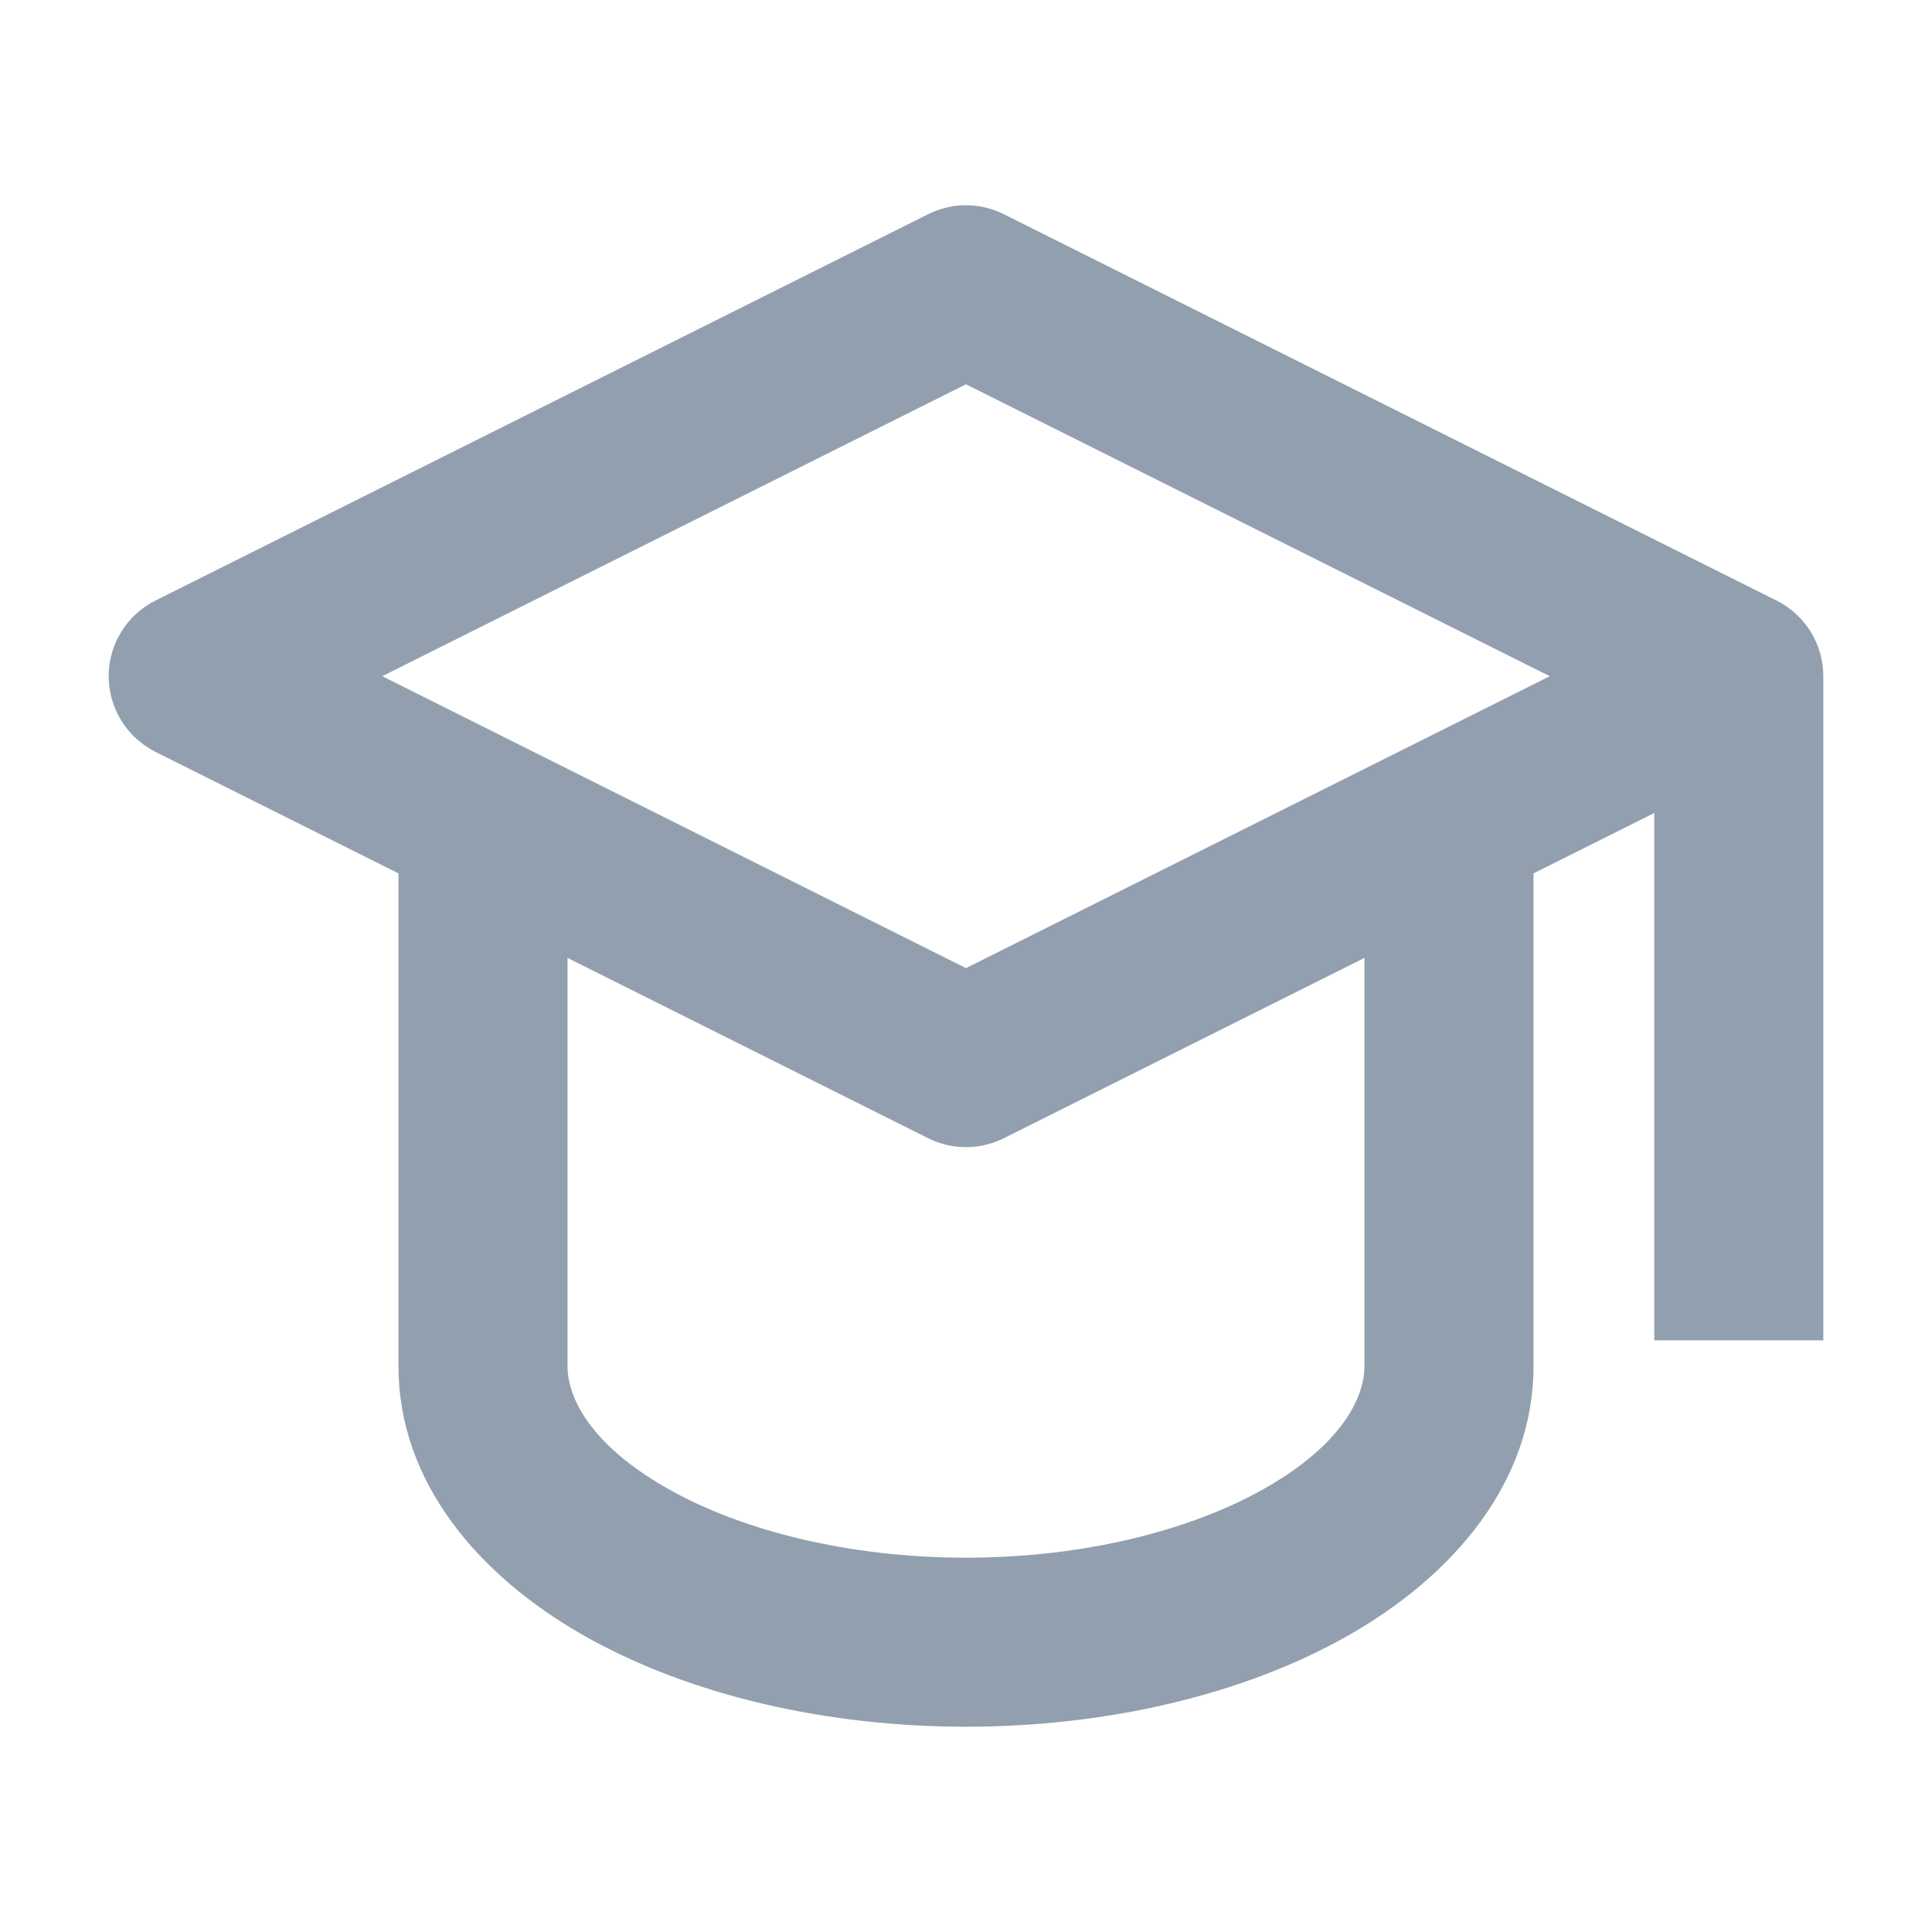
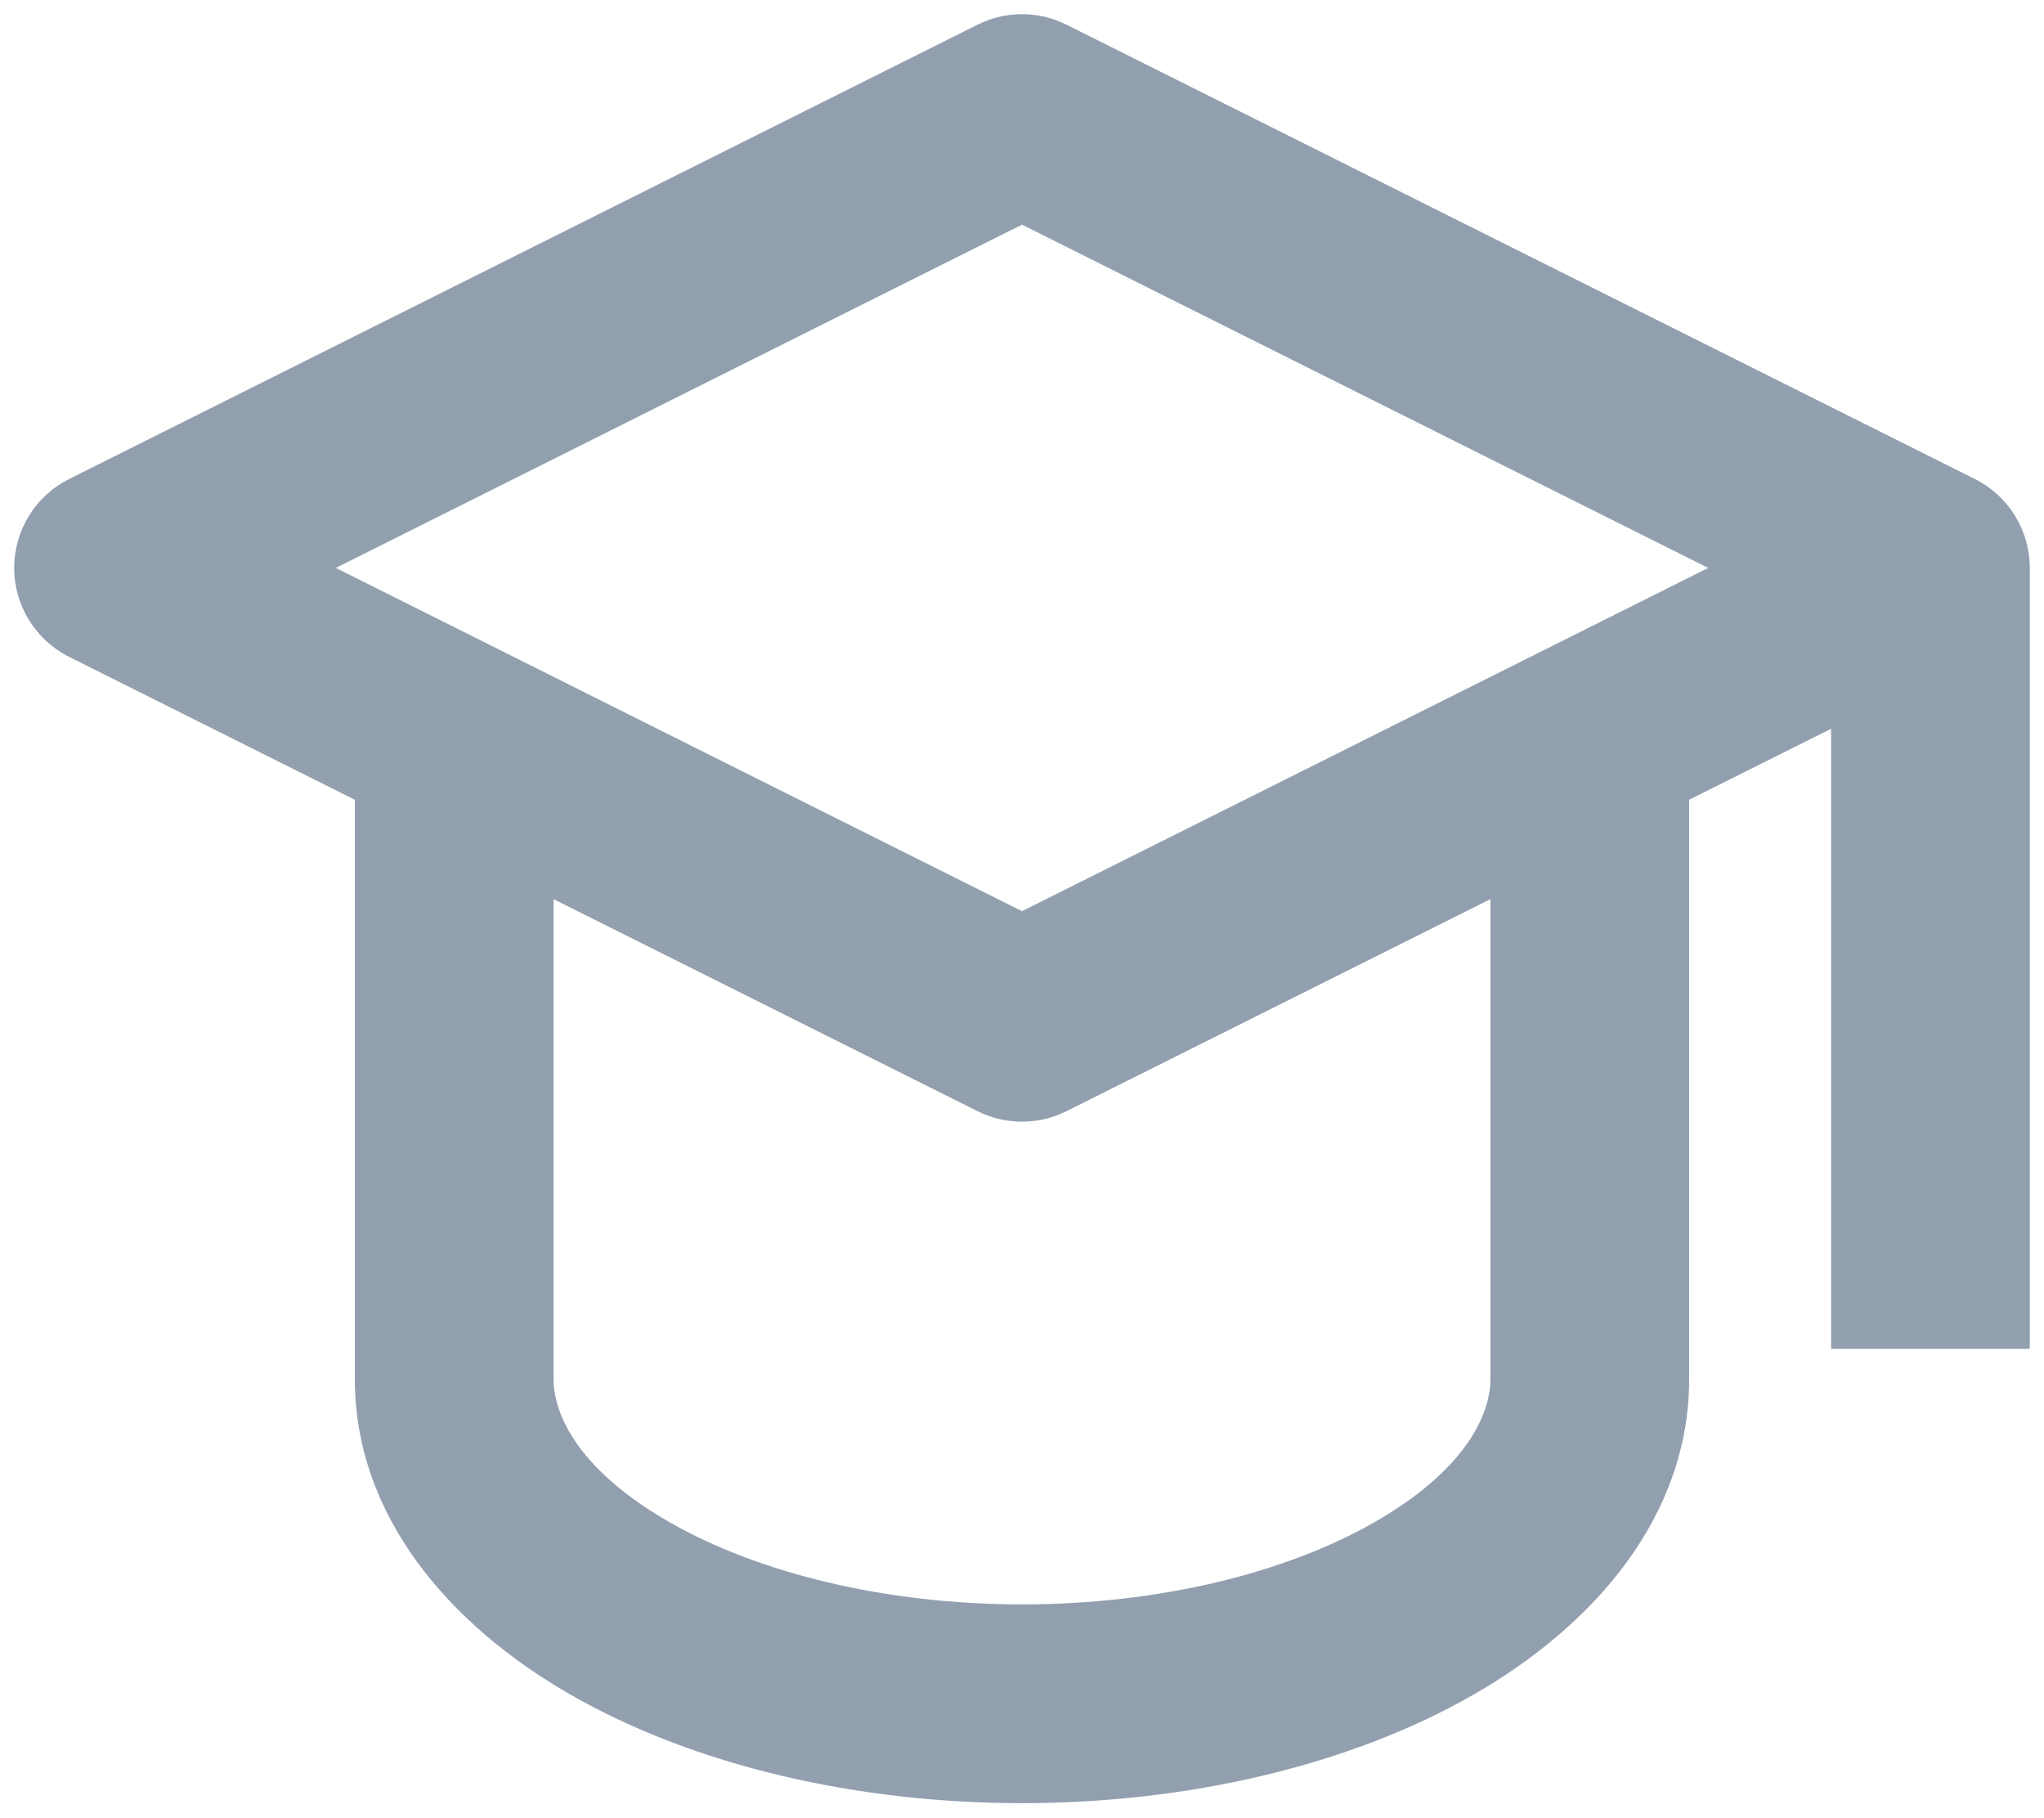
- <svg xmlns="http://www.w3.org/2000/svg" width="20" height="20" viewBox="0 0 20 20" fill="none">
-   <path fill-rule="evenodd" clip-rule="evenodd" d="M10.391 2.217C10.145 2.094 9.855 2.094 9.609 2.217L1.609 6.217C1.312 6.366 1.125 6.669 1.125 7C1.125 7.331 1.312 7.634 1.609 7.783L4.125 9.041V14.143C4.125 15.339 4.949 16.305 6.03 16.923C7.127 17.55 8.556 17.875 10 17.875C11.444 17.875 12.873 17.55 13.97 16.923C15.051 16.305 15.875 15.339 15.875 14.143V9.041L17.125 8.416V13.875H18.875V7C18.875 6.669 18.688 6.366 18.391 6.217L10.391 2.217ZM14.125 9.916L10.391 11.783C10.145 11.906 9.855 11.906 9.609 11.783L5.875 9.916V14.143C5.875 14.462 6.105 14.95 6.899 15.403C7.677 15.848 8.792 16.125 10 16.125C11.208 16.125 12.323 15.848 13.101 15.403C13.895 14.95 14.125 14.462 14.125 14.143V9.916ZM10 3.978L16.043 7L10 10.022L3.957 7L10 3.978Z" fill="#929FAF" />
+ <svg xmlns="http://www.w3.org/2000/svg" width="18" height="16" viewBox="0 0 18 16" fill="none">
+   <path fill-rule="evenodd" clip-rule="evenodd" d="M9.391 0.217C9.145 0.094 8.855 0.094 8.609 0.217L0.609 4.217C0.312 4.366 0.125 4.669 0.125 5C0.125 5.331 0.312 5.634 0.609 5.783L3.125 7.041V12.143C3.125 13.339 3.949 14.305 5.03 14.923C6.127 15.55 7.556 15.875 9 15.875C10.444 15.875 11.873 15.55 12.97 14.923C14.051 14.305 14.875 13.339 14.875 12.143V7.041L16.125 6.416V11.875H17.875V5C17.875 4.669 17.688 4.366 17.391 4.217L9.391 0.217ZM13.125 7.916L9.391 9.783C9.145 9.906 8.855 9.906 8.609 9.783L4.875 7.916V12.143C4.875 12.462 5.105 12.95 5.899 13.403C6.677 13.848 7.792 14.125 9 14.125C10.208 14.125 11.323 13.848 12.101 13.403C12.895 12.95 13.125 12.462 13.125 12.143V7.916ZM9 1.978L15.043 5L9 8.022L2.957 5L9 1.978Z" fill="#929FAF" />
</svg>
